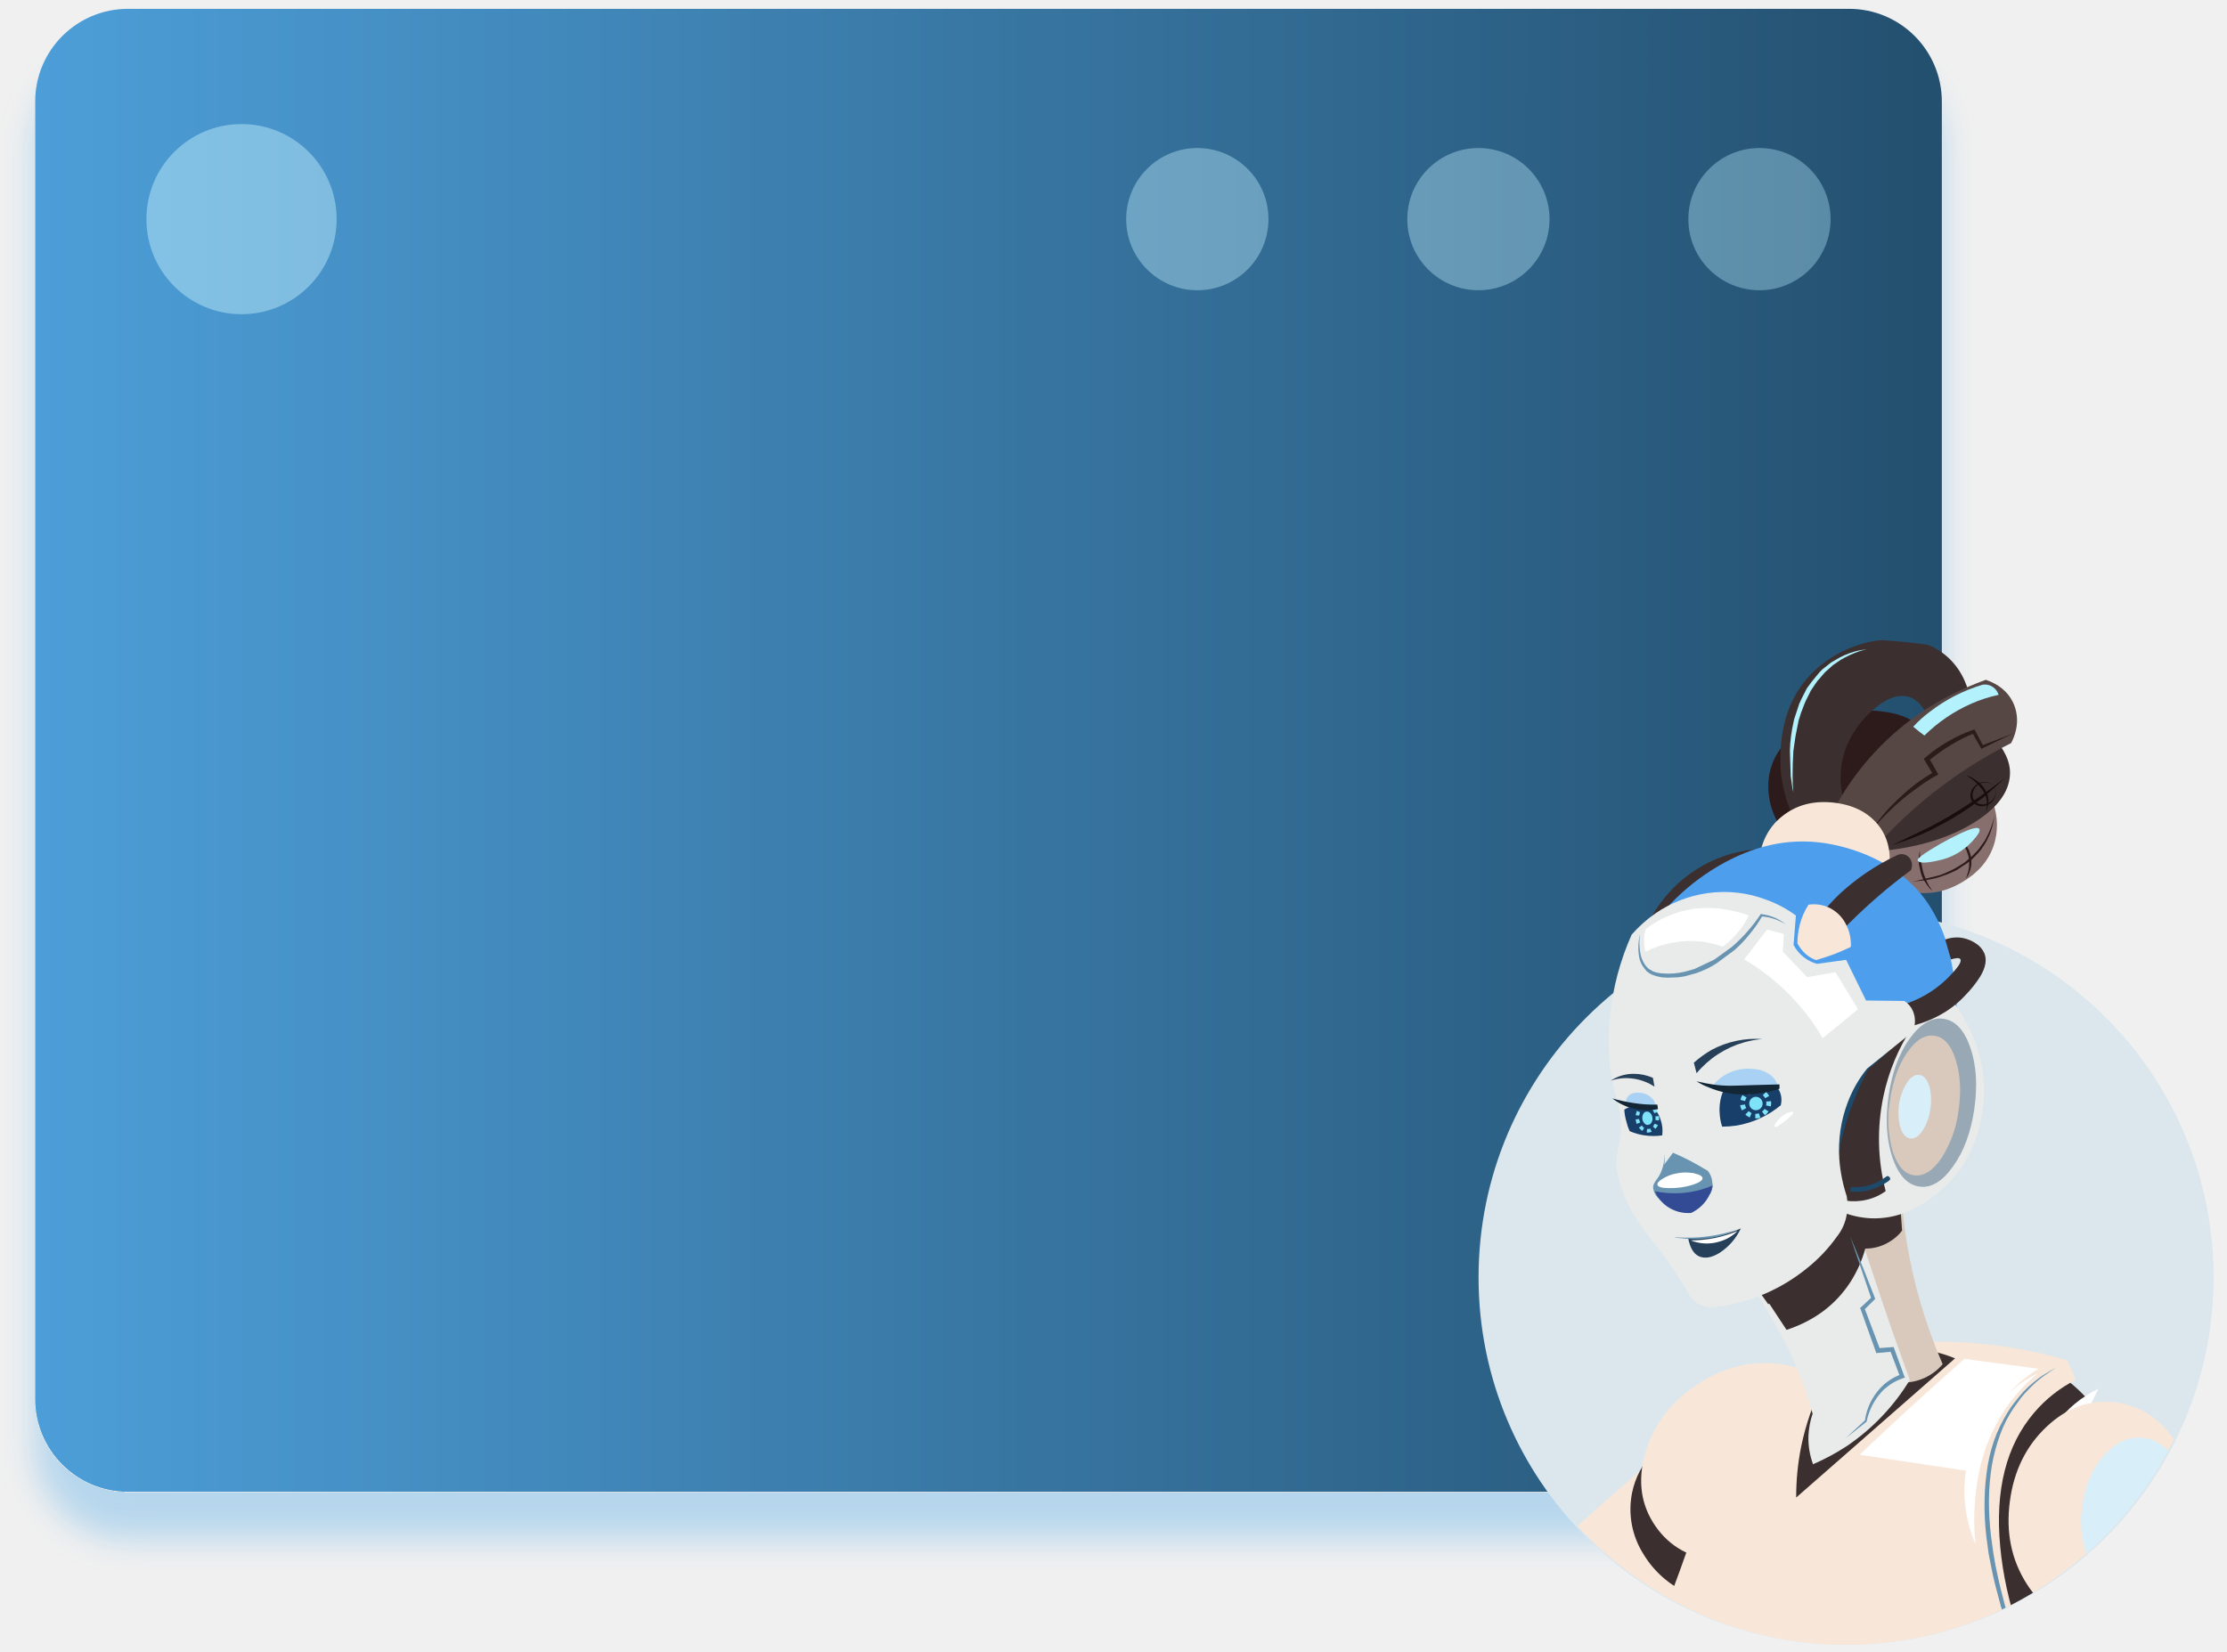
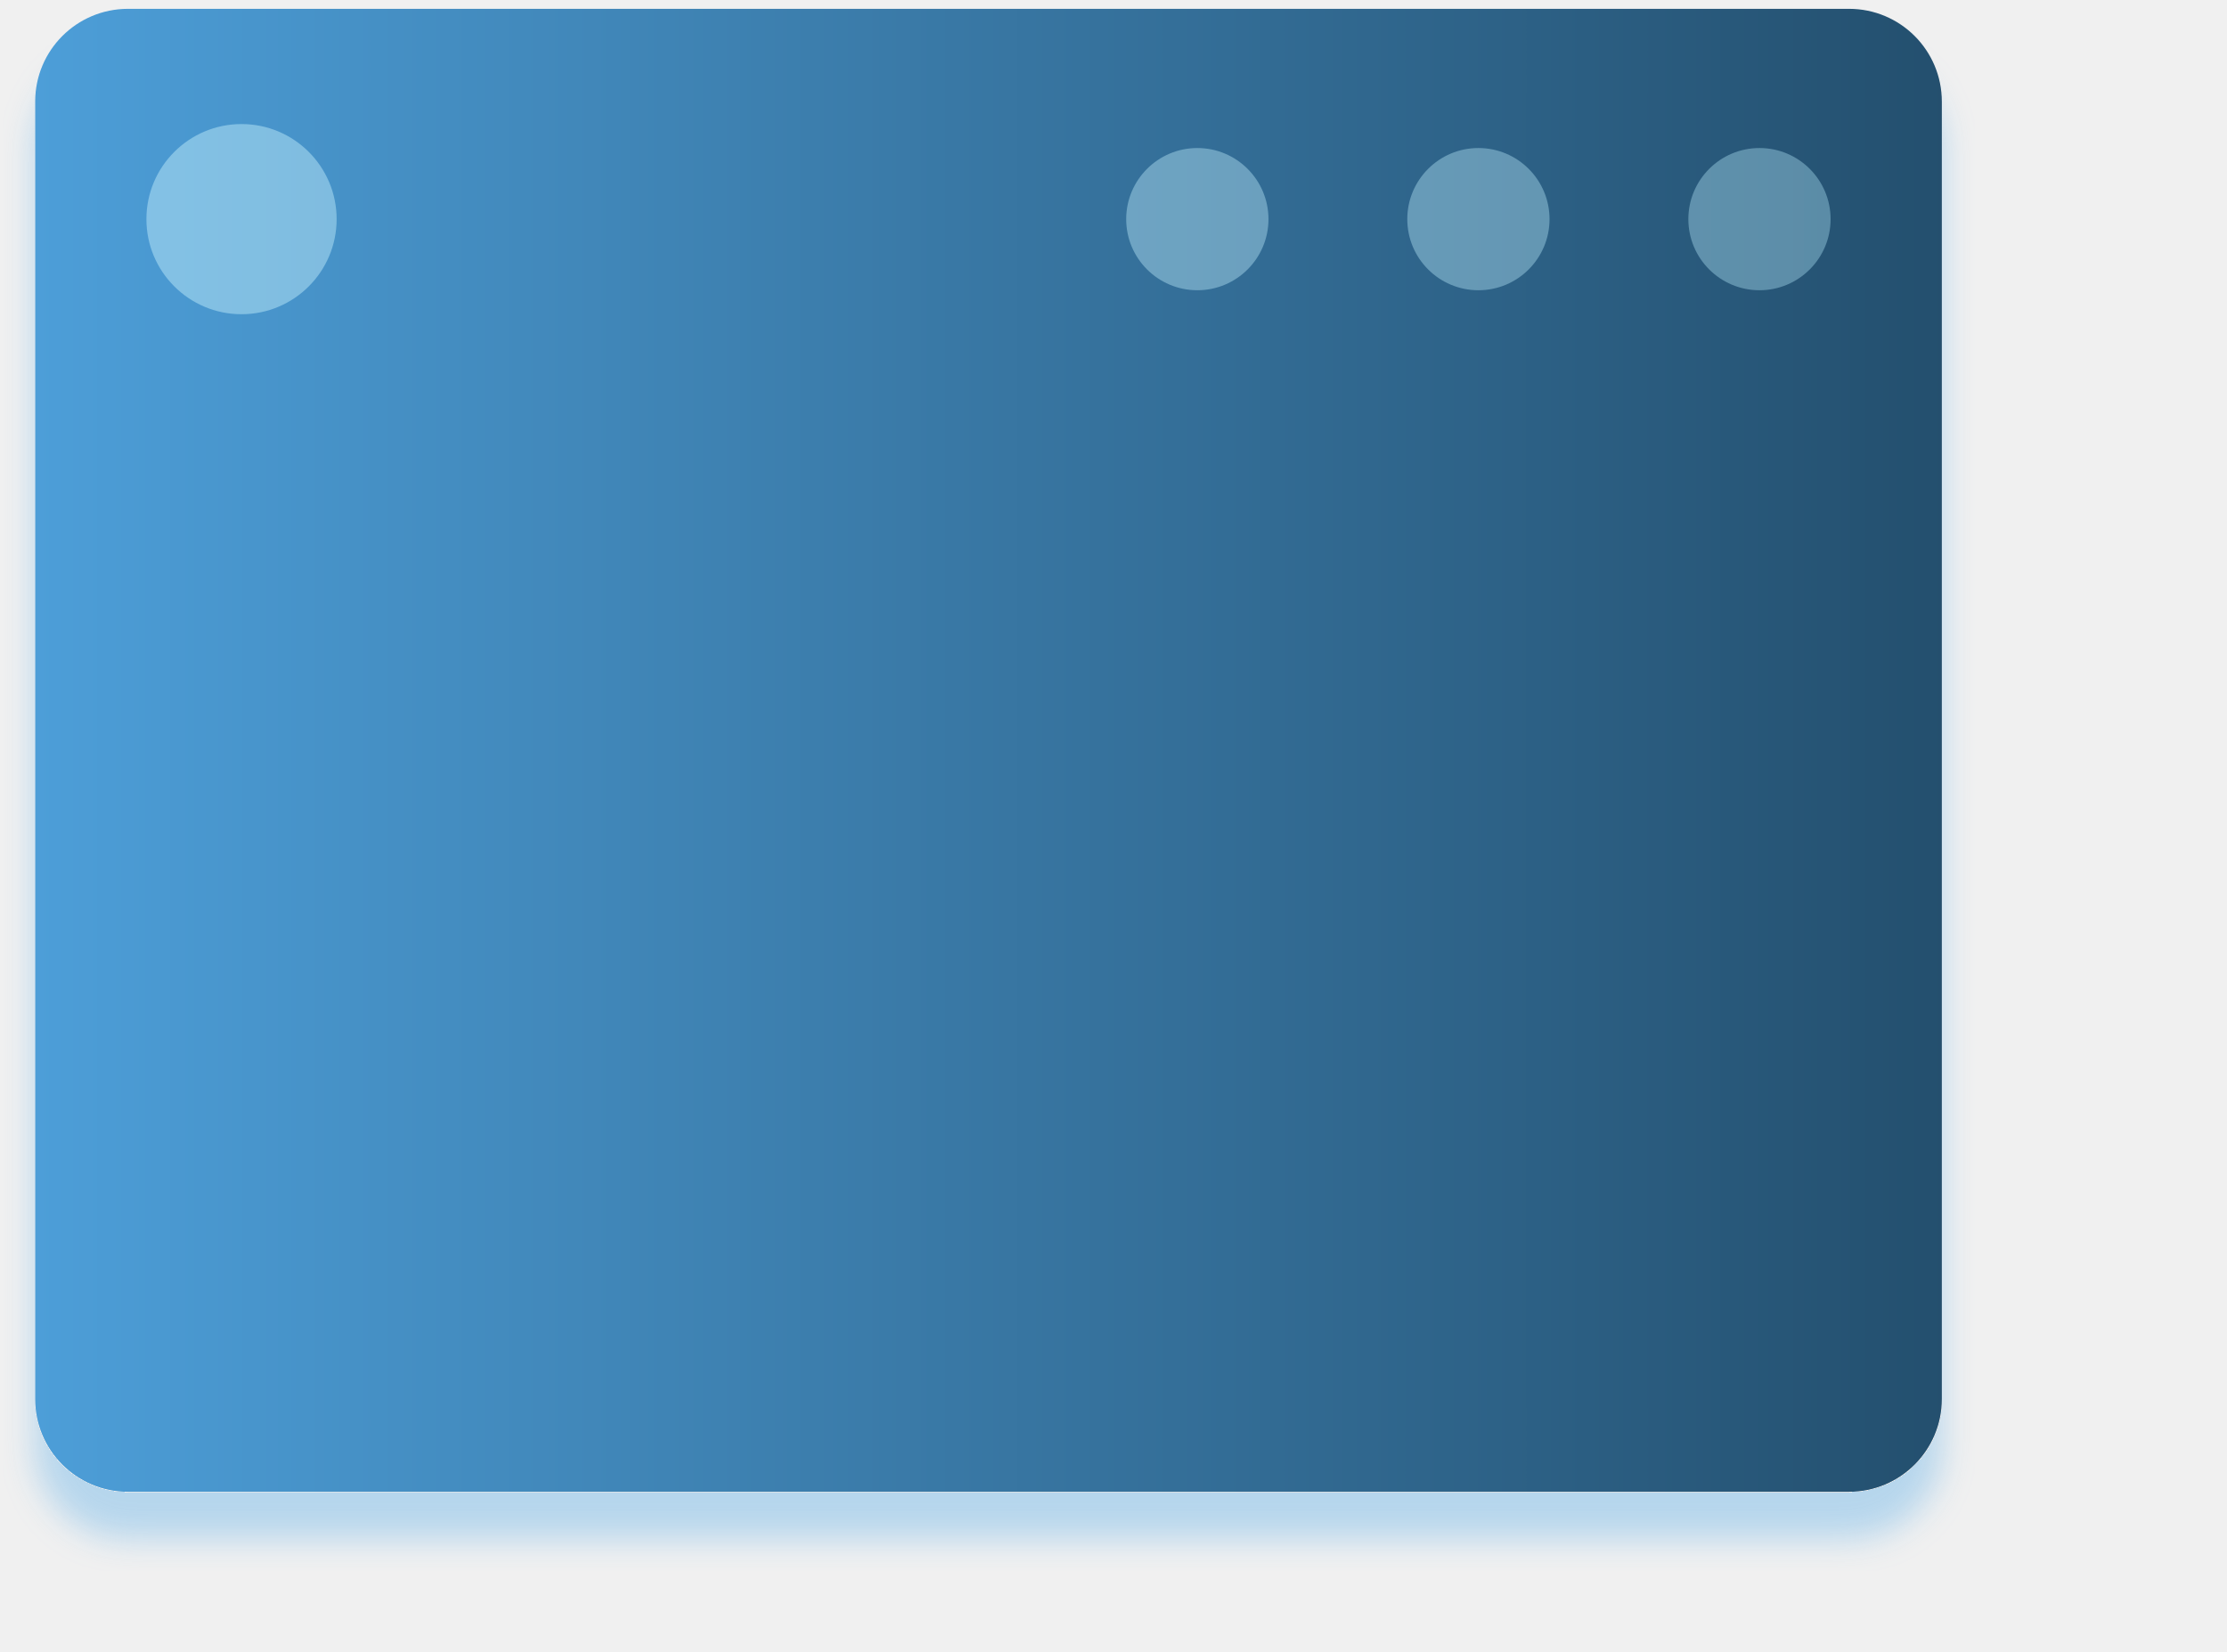
<svg xmlns="http://www.w3.org/2000/svg" width="240" height="178" viewBox="0 0 240 178" fill="none">
  <circle cx="77.587" cy="92.836" r="20.409" transform="rotate(-45 77.5868 92.8358)" stroke="#F5C042" stroke-width="2" />
  <g filter="url(#filter0_d_1_6310)">
    <path d="M3.79 10.952C3.79 5.429 8.267 0.952 13.79 0.952H199.269C204.792 0.952 209.269 5.429 209.269 10.952V150.81C209.269 156.333 204.792 160.81 199.269 160.81H13.79C8.267 160.81 3.79 156.333 3.79 150.81V10.952Z" fill="url(#paint0_linear_1_6310)" />
  </g>
  <g style="mix-blend-mode:soft-light" opacity="0.9">
-     <path d="M173.348 132.369C173.348 131.525 174.032 130.841 174.876 130.841H195.754C196.598 130.841 197.282 131.525 197.282 132.369V147.877C197.282 148.721 196.598 149.405 195.754 149.405H174.876C174.032 149.405 173.348 148.721 173.348 147.877V132.369Z" fill="white" />
+     <path d="M136.701 23.624C136.701 27.856 133.267 31.287 129.035 31.287C124.803 31.287 121.368 27.856 121.368 23.624C121.368 19.392 124.803 15.957 129.035 15.957C133.267 15.957 136.701 19.392 136.701 23.624Z" fill="white" />
  </g>
  <g style="mix-blend-mode:soft-light" opacity="0.9">
-     <path d="M136.701 23.624C136.701 27.856 133.267 31.287 129.035 31.287C124.803 31.287 121.368 27.856 121.368 23.624C121.368 19.392 124.803 15.957 129.035 15.957C133.267 15.957 136.701 19.392 136.701 23.624Z" fill="white" />
+     <path d="M36.278 23.624C36.278 29.283 31.689 33.872 26.029 33.872C20.368 33.872 15.779 29.283 15.779 23.624C15.779 17.962 20.368 13.373 26.029 13.373C31.689 13.373 36.278 17.962 36.278 23.624Z" fill="white" />
  </g>
  <g style="mix-blend-mode:soft-light" opacity="0.9">
    <path d="M166.991 23.624C166.991 27.856 163.56 31.287 159.324 31.287C155.092 31.287 151.661 27.856 151.661 23.624C151.661 19.392 155.092 15.957 159.324 15.957C163.56 15.957 166.991 19.392 166.991 23.624Z" fill="white" />
  </g>
  <g style="mix-blend-mode:soft-light" opacity="0.9">
    <path d="M197.28 23.624C197.28 27.856 193.849 31.287 189.617 31.287C185.382 31.287 181.951 27.856 181.951 23.624C181.951 19.392 185.382 15.957 189.617 15.957C193.849 15.957 197.28 19.392 197.28 23.624Z" fill="white" />
-   </g>
-   <g style="mix-blend-mode:soft-light" opacity="0.9">
-     <path d="M36.278 23.624C36.278 29.283 31.689 33.872 26.029 33.872C20.368 33.872 15.779 29.283 15.779 23.624C15.779 17.962 20.368 13.373 26.029 13.373C31.689 13.373 36.278 17.962 36.278 23.624Z" fill="white" />
-   </g>
-   <path d="M198.947 98.094C177.073 98.094 159.341 115.826 159.341 137.7C159.341 159.574 177.073 177.306 198.947 177.306C220.821 177.306 238.553 159.574 238.553 137.7C238.553 115.826 220.821 98.094 198.947 98.094Z" fill="#DBE7ED" />
-   <mask id="mask0_1_6310" style="mask-type:alpha" maskUnits="userSpaceOnUse" x="159" y="68" width="81" height="110">
-     <path d="M198.947 68.881C158.526 69.792 159.341 114.546 159.341 136.875C159.341 159.205 177.073 177.306 198.947 177.306C220.821 177.306 238.553 159.205 238.553 136.875C238.553 114.546 247.652 69.246 198.947 68.881Z" fill="white" />
-   </mask>
-   <g mask="url(#mask0_1_6310)">
-     <path d="M186.767 167.935C185.286 169.627 183.867 171.183 182.508 172.603C175.277 180.17 167.217 186.901 158.482 192.669C157.172 191.71 155.98 190.597 154.934 189.356C153.295 187.466 152.006 185.3 151.126 182.958C154.815 179.053 158.61 175.227 162.509 171.483C167.544 166.646 172.728 161.962 178.059 157.43L186.767 167.935Z" fill="url(#paint1_linear_1_6310)" />
-     <path d="M182.597 153.771L188.627 165.555L182.597 172.035C180.278 171.199 178.323 169.581 177.069 167.459C175.86 165.514 175.435 163.183 175.882 160.937C176.215 159.283 177.016 157.76 178.189 156.548C179.399 155.263 180.916 154.308 182.597 153.771Z" fill="#3B302F" />
-     <path d="M198.224 150.769C199.802 153.037 200.177 155.641 199.35 158.579C198.523 161.518 196.736 163.937 193.99 165.837C191.256 167.741 188.363 168.558 185.311 168.287C182.258 168.016 179.957 166.759 178.408 164.517C176.834 162.247 176.463 159.636 177.294 156.685C178.125 153.733 179.903 151.317 182.626 149.436C185.376 147.532 188.268 146.716 191.302 146.986C194.336 147.257 196.643 148.518 198.224 150.769Z" fill="url(#paint2_linear_1_6310)" />
-     <path d="M197.354 153.984C199.239 154.407 200.473 155.351 201.055 156.815C201.636 158.279 201.385 159.808 200.299 161.404C199.227 163.018 197.631 164.249 195.514 165.098C193.396 165.946 191.392 166.144 189.503 165.691C187.599 165.251 186.361 164.314 185.79 162.879C185.219 161.445 185.475 159.909 186.558 158.271C187.63 156.655 189.217 155.43 191.318 154.596C193.419 153.763 195.431 153.559 197.354 153.984Z" fill="#3B302F" />
-     <path d="M222.098 148.271C223.422 149.216 224.615 150.333 225.646 151.591C230.897 158.11 231.31 168.181 226.883 181.806C224.479 189.205 221.245 196.308 217.243 202.98C215.221 204.463 212.87 205.435 210.391 205.814C208.061 206.176 205.68 206.035 203.409 205.398C202.005 198.94 201.494 192.319 201.889 185.722C202.606 173.944 206.253 164.19 212.828 156.459C215.52 153.31 218.64 150.553 222.098 148.271Z" fill="#3B302F" />
-     <path d="M177.742 197.845C177.337 199.339 177.135 200.88 177.142 202.427C177.102 204.828 177.764 207.189 179.046 209.219C179.576 210.002 180.195 210.72 180.893 211.358C181.243 210.435 181.794 209.601 182.505 208.918C183.717 207.754 185.376 207.158 187.481 207.131C188.718 207.143 189.949 207.292 191.153 207.575C193.06 208.075 194.823 209.015 196.301 210.32C198.555 210.665 200.841 210.765 203.117 210.619C206.503 210.419 209.833 209.669 212.977 208.397C213.375 202.681 214.965 197.111 217.645 192.047C218.87 189.761 220.328 187.609 221.996 185.624C218.26 179.014 216.115 172.714 215.56 166.722C214.989 160.617 216.206 155.806 219.21 152.289C220.459 150.814 221.993 149.605 223.72 148.735L222.768 146.644C218.643 145.418 214.375 144.747 210.073 144.647C203.422 144.476 197.443 145.843 192.137 148.748C190.215 149.759 188.407 150.972 186.742 152.365L181.724 167.376C179.998 172.331 178.02 177.195 175.8 181.949C173.739 186.404 174.61 189.544 178.411 191.368L177.742 197.845Z" fill="url(#paint3_linear_1_6310)" />
-     <path d="M207.065 145.476C208.313 145.623 209.533 145.944 210.692 146.428L193.571 161.429C193.566 159.575 193.748 157.725 194.114 155.907C194.613 153.503 195.426 151.175 196.532 148.982C197.67 148.043 198.931 147.264 200.28 146.666C202.395 145.669 204.737 145.258 207.065 145.476Z" fill="#3B302F" />
-     <path d="M221.609 147.386L220.127 148.418C219.587 148.826 219.083 149.28 218.62 149.773C218.322 150.067 218.044 150.38 217.785 150.709C217.613 150.95 217.344 151.323 216.976 151.829C216.397 152.694 215.924 153.625 215.567 154.603C215.165 155.694 214.862 156.82 214.662 157.967C214.463 159.191 214.357 160.429 214.345 161.67C214.338 162.955 214.411 164.24 214.561 165.516L214.821 167.421C214.995 168.477 215.112 169.109 215.173 169.325C215.384 170.383 215.674 171.595 216.043 172.961C216.563 174.722 216.911 175.841 217.086 176.319C217.356 177.176 217.721 178.16 218.143 179.277C218.852 181.136 219.456 182.588 219.955 183.631C220.231 184.266 220.472 184.773 220.679 185.154L219.845 183.672C219.119 182.235 218.463 180.805 217.877 179.382C217 177.331 216.244 175.231 215.614 173.092C215.178 171.507 214.87 170.281 214.691 169.413C214.532 168.573 214.405 167.941 214.316 167.509L214.053 165.548C213.906 164.255 213.847 162.953 213.875 161.651C213.896 160.384 214.015 159.12 214.23 157.871C214.432 156.697 214.763 155.548 215.217 154.447C215.64 153.473 216.149 152.539 216.741 151.658C216.874 151.469 217.161 151.102 217.601 150.556C217.87 150.217 218.165 149.899 218.483 149.604C218.982 149.137 219.512 148.704 220.07 148.31L221.609 147.386Z" fill="#6894B2" />
-     <path d="M211.695 146.482L219.708 147.554C218.678 148.152 217.735 148.889 216.906 149.744C214.579 152.109 213.222 155.087 212.835 158.677L200.42 156.818C201.651 155.633 203.082 154.288 204.711 152.784C207.199 150.491 209.527 148.39 211.695 146.482Z" fill="white" />
-     <path d="M219.645 148.018C218.604 148.86 217.663 149.818 216.839 150.874C214.839 153.493 213.543 156.58 213.076 159.842C212.725 162.031 212.664 164.257 212.895 166.462C212.412 165.345 212.071 164.173 211.879 162.971C211.109 158.299 212.765 153.555 216.274 150.376C217.269 149.421 218.407 148.625 219.645 148.018Z" fill="white" />
-     <path d="M223.612 151.318C224.388 150.676 225.241 150.134 226.151 149.703C224.662 152.48 223.866 155.577 223.831 158.728C223.654 158.949 223.439 159.137 223.196 159.284C222.781 159.554 222.308 159.724 221.816 159.779C221.113 159.884 220.396 159.74 219.788 159.373C219.778 157.969 220.061 156.579 220.619 155.291C221.286 153.747 222.312 152.385 223.612 151.318Z" fill="white" />
-     <path d="M232.256 169.918C232.679 171.809 233.088 173.878 233.481 176.125C235.24 186.442 235.855 196.921 235.316 207.372C233.769 207.851 232.171 208.144 230.555 208.245C228.057 208.431 225.545 208.18 223.133 207.502C222.246 202.57 221.427 197.238 220.677 191.504C219.805 184.734 219.131 177.784 218.655 170.654L232.256 169.918Z" fill="url(#paint4_linear_1_6310)" />
-     <path d="M218.766 164.974L231.85 167.128L233.437 175.814C231.19 177.29 228.486 177.907 225.82 177.554C223.225 177.209 221.203 176.105 219.756 174.243C218.533 172.638 217.982 170.65 218.103 168.281C218.159 167.151 218.382 166.037 218.766 164.974Z" fill="#3B302F" />
-     <path d="M227.998 151.179C230.735 151.528 232.917 152.994 234.545 155.577C236.172 158.16 236.781 161.1 236.373 164.396C235.949 167.703 234.621 170.403 232.386 172.495C230.152 174.587 227.672 175.459 224.945 175.11C222.222 174.763 220.041 173.297 218.401 170.712C216.761 168.126 216.159 165.18 216.595 161.873C217.018 158.579 218.34 155.886 220.559 153.793C222.778 151.701 225.258 150.829 227.998 151.179Z" fill="url(#paint5_linear_1_6310)" />
-     <path d="M226.753 156.881C228.048 155.438 229.474 154.815 231.028 155.012C232.584 155.209 233.798 156.169 234.672 157.894C235.556 159.633 235.856 161.626 235.573 163.872C235.289 166.119 234.498 167.973 233.199 169.433C231.905 170.875 230.488 171.5 228.95 171.305C227.412 171.11 226.189 170.146 225.281 168.411C224.393 166.667 224.092 164.674 224.38 162.432C224.667 160.189 225.459 158.339 226.753 156.881Z" fill="url(#paint6_linear_1_6310)" />
-     <path d="M226.039 159.912C226.674 159.178 227.364 158.861 228.109 158.96C228.861 159.058 229.448 159.538 229.87 160.407C230.687 162.322 230.406 164.529 229.134 166.176C228.499 166.909 227.809 167.226 227.065 167.128C226.32 167.031 225.734 166.549 225.306 165.681C224.453 163.772 224.737 161.546 226.042 159.912H226.039Z" fill="url(#paint7_linear_1_6310)" />
-     <path d="M231.818 185.719L231.86 185.931C232.188 188.299 232.399 190.043 232.494 191.165C232.706 193.109 232.852 194.859 232.932 196.414L233.085 199.051C233.114 199.641 233.133 200.518 233.142 201.682V206.943L232.824 201.694C232.806 200.841 232.764 199.965 232.697 199.06L232.479 196.449C232.334 194.566 232.172 192.822 231.99 191.219L231.403 186.22L228.832 186.512L227.211 175.681L229.235 186.011L231.818 185.719Z" fill="#6894B2" />
-     <path d="M204.935 129.177C205.029 130.541 205.205 132.075 205.466 133.778C206.206 138.349 207.513 142.809 209.356 147.056C208.979 147.505 208.532 147.891 208.033 148.198C207.111 148.772 206.041 149.063 204.955 149.036C204.001 145.926 202.534 141.234 200.556 134.959L198.897 129.83L204.935 129.177Z" fill="url(#paint8_linear_1_6310)" />
-     <path d="M189.636 128.678C187.832 129.405 186.233 130.563 184.98 132.052C189.028 138.822 191.392 142.852 192.073 144.143C193.456 146.768 194.552 149.534 195.342 152.394C195.077 153.173 194.925 153.986 194.891 154.809C194.862 155.842 195.03 156.87 195.387 157.84C196.65 157.295 197.865 156.643 199.017 155.891C201.771 154.029 204.091 151.595 205.818 148.754L203.99 143.657C202.378 139.024 200.811 134.264 199.29 129.377C197.896 129.757 196.386 129.567 194.761 128.805C193.149 128.033 191.284 127.987 189.636 128.678Z" fill="url(#paint9_linear_1_6310)" />
-     <path d="M195.891 128.627C196.655 128.1 197.539 127.773 198.462 127.675C200.226 127.422 202.302 127.72 204.688 128.57L204.986 132.661C204.585 133.179 204.083 133.611 203.51 133.93C202.754 134.369 201.894 134.598 201.019 134.597C200.671 135.871 200.13 137.084 199.417 138.196C197.828 140.648 195.533 142.368 192.534 143.356L185.2 132.214L186.443 132.042C190.779 132.943 193.212 132.838 193.743 131.725C194.517 130.123 195.233 129.091 195.891 128.627Z" fill="#3B302F" />
-     <path d="M199.398 133.315C199.716 134.038 200.169 135.134 200.76 136.603L202.092 140.014L200.975 141.118L202.562 145.317L204.073 145.206L205.193 148.272L205.291 148.491L205.069 148.57C204.57 148.742 204.096 148.98 203.66 149.278L203.044 149.76C202.857 149.945 202.68 150.141 202.514 150.347C201.847 151.18 201.384 152.158 201.166 153.203V153.251L201.121 153.279L198.9 155.037L200.985 153.111C201.133 152.025 201.561 150.997 202.226 150.125C202.391 149.9 202.573 149.687 202.772 149.49L203.089 149.189L203.428 148.932C203.819 148.641 204.246 148.402 204.698 148.221L203.746 145.72L202.191 145.86L202.143 145.679L200.518 141.134L200.452 141.001L200.556 140.915L201.642 139.9L199.398 133.315Z" fill="#6894B2" />
-     <path d="M184.495 129.669C182.61 125.31 185.795 124.213 194.05 126.378L199.918 130.674C199.495 131.82 198.95 132.917 198.293 133.946C196.409 136.859 193.722 139.165 190.557 140.585C188.403 137.678 186.382 134.039 184.495 129.669Z" fill="#3B302F" />
-     <path d="M191.22 87.905C190.604 86.503 190.417 84.951 190.683 83.443C191.089 81.355 192.372 79.671 194.53 78.391C196.3 77.326 198.306 76.715 200.369 76.614C201.595 76.541 202.824 76.635 204.025 76.893C205.639 77.267 206.626 77.902 206.986 78.797C207.47 80.079 206.779 81.739 204.914 83.776C203.185 85.647 201.145 87.203 198.884 88.375C196.936 89.37 194.838 90.036 192.673 90.346C192.085 89.598 191.597 88.778 191.22 87.905Z" fill="#2D1A1A" />
-     <path d="M211.904 94.817C211.133 95.341 210.283 95.741 209.388 96.004C207.959 96.388 206.451 96.365 205.034 95.937C203.581 95.515 202.266 94.713 201.226 93.614L201.182 89.489L214.558 85.982C215.231 87.439 215.387 89.082 215.002 90.641C214.575 92.346 213.542 93.738 211.904 94.817Z" fill="#876F6E" />
-     <path d="M202.334 91.773L200.582 88.917L214.681 79.302C216.036 80.761 216.679 82.161 216.611 83.5C216.516 85.44 215.173 87.196 212.584 88.768C209.865 90.414 206.448 91.416 202.334 91.773Z" fill="#3B302F" />
-     <path d="M208.23 79.162C208.141 78.493 207.965 77.838 207.706 77.213C207.264 76.156 206.656 75.479 205.882 75.183C204.794 74.759 203.537 75.134 202.111 76.306C200.835 77.334 199.816 78.646 199.134 80.136C198.429 81.73 198.195 83.492 198.462 85.214C198.583 86.228 198.851 87.219 199.258 88.156L193.425 88.432C192.54 86.666 192.016 84.741 191.883 82.77C191.699 78.289 192.903 74.815 195.494 72.349C197.495 70.461 200.059 69.281 202.794 68.988C205.84 68.607 208.263 69.272 210.061 70.984C211.717 72.577 212.55 74.851 212.558 77.807L208.23 79.162Z" fill="#3B302F" />
-     <path d="M197.265 88C198.342 85.817 199.691 83.779 201.28 81.936C204.631 78.024 208.873 75.139 214.006 73.281C215.385 73.753 216.354 74.546 216.912 75.658C217.366 76.582 217.491 77.633 217.268 78.638C217.162 79.147 216.983 79.639 216.738 80.098C214.605 81.177 212.551 82.405 210.591 83.773C207.518 85.933 204.698 88.434 202.188 91.228L197.265 88Z" fill="#564745" />
-     <path d="M204.761 85.95C205.313 85.421 205.896 84.926 206.507 84.468C207.059 84.053 207.635 83.67 208.23 83.319L207.319 81.799L207.488 81.656C209.001 80.363 210.738 79.355 212.612 78.683L212.771 78.638L212.86 78.765L213.682 80.324L216.982 79.054L213.523 80.723L213.46 80.59L212.612 79.108C211.766 79.452 210.951 79.868 210.175 80.352C209.411 80.814 208.68 81.329 207.989 81.894L208.887 83.481L208.668 83.605C208.01 83.973 207.374 84.38 206.764 84.824C205.896 85.458 205.3 85.915 204.977 86.195C204.501 86.588 203.942 87.102 203.308 87.737C202.963 88.065 202.452 88.619 201.775 89.4C202.197 88.771 202.656 88.168 203.149 87.594C203.656 87.016 204.193 86.468 204.761 85.95Z" fill="#2D1A1A" />
-     <path d="M189.589 92.491C189.878 90.587 190.685 89.1 192.01 88.032C193.561 86.763 195.458 86.262 197.7 86.531C199.943 86.8 201.611 87.732 202.705 89.327C203.651 90.766 203.888 92.517 203.419 94.582L189.589 92.491Z" fill="url(#paint10_linear_1_6310)" />
-     <path d="M183.476 93.322C185.435 92.218 187.63 91.598 189.877 91.513L177.862 101.596L176.872 101.215C177.323 99.98 177.929 98.807 178.675 97.724C179.919 95.91 181.561 94.404 183.476 93.322Z" fill="#3B302F" />
-     <path d="M175.891 102.992C178.297 98.801 181.384 95.595 185.152 93.376C188.92 91.157 192.712 90.321 196.529 90.869C198.141 91.108 199.716 91.549 201.216 92.183C204.055 93.393 206.239 95.124 207.766 97.375C208.721 98.815 209.443 100.397 209.905 102.062C210.219 103.226 210.458 104.409 210.619 105.604C210.884 107.463 210.935 109.347 210.772 111.218C207.203 111.943 203.554 112.202 199.918 111.989C191.313 111.481 183.305 108.482 175.891 102.992Z" fill="#4D9FEE" />
-     <path d="M210.188 107.613C211.08 108.718 211.827 109.934 212.41 111.23C213.462 113.481 213.935 115.96 213.787 118.441C213.524 122.346 212.139 125.501 209.629 127.904C207.061 130.32 204.368 131.46 201.55 131.325C200.545 131.27 199.557 131.056 198.62 130.69C197.978 129.348 197.517 127.927 197.249 126.463C196.74 123.959 196.839 121.369 197.538 118.91C198.596 115.216 200.554 112.344 203.412 110.294C205.413 108.851 207.742 107.929 210.188 107.613Z" fill="url(#paint11_linear_1_6310)" />
-     <path d="M205.779 111.989C206.954 110.362 208.179 109.64 209.455 109.824C210.73 110.008 211.693 111.044 212.343 112.931C212.99 114.835 213.132 117.039 212.768 119.542C212.404 122.044 211.643 124.104 210.486 125.721C209.331 127.364 208.114 128.093 206.836 127.907C205.559 127.721 204.595 126.678 203.945 124.778C203.311 122.893 203.17 120.697 203.523 118.19C203.877 115.683 204.629 113.616 205.779 111.989Z" fill="#98A8B4" />
-     <path d="M205.513 113.484C206.44 112.119 207.422 111.507 208.458 111.649C209.495 111.791 210.261 112.65 210.756 114.226C211.268 115.8 211.373 117.625 211.073 119.7C210.849 121.538 210.214 123.302 209.214 124.861C208.274 126.225 207.293 126.836 206.269 126.692C205.244 126.548 204.479 125.689 203.971 124.115C203.463 122.334 203.362 120.462 203.676 118.637C203.972 116.562 204.584 114.844 205.513 113.484Z" fill="url(#paint12_linear_1_6310)" />
-     <path d="M209.632 101.278C210.24 101.051 210.898 100.994 211.537 101.113C212.024 101.213 212.488 101.405 212.904 101.678C213.326 101.936 213.658 102.317 213.856 102.77C214.138 103.468 213.986 104.303 213.4 105.274C212.943 105.995 212.411 106.665 211.813 107.273C210.257 108.966 208.189 110.108 205.608 110.7L204.974 108.323C205.901 108.064 206.789 107.682 207.614 107.187C208.631 106.59 209.55 105.841 210.34 104.966C211.121 104.141 211.425 103.612 211.251 103.379C211.137 103.24 210.803 103.252 210.245 103.424L209.632 101.278Z" fill="#3B302F" />
-     <path d="M202.14 110.304C202.931 109.9 203.808 109.499 204.77 109.101L205.482 108.818L206.116 110.656C204.61 112.935 203.545 115.477 202.978 118.149C202.261 121.538 202.342 125.047 203.216 128.399C202.446 128.955 201.551 129.311 200.61 129.434C199.853 129.543 199.083 129.504 198.341 129.319C197.171 126.355 196.735 123.152 197.072 119.983C197.193 118.465 197.468 116.964 197.893 115.502C198.441 113.756 199.474 112.201 200.87 111.018C201.268 110.737 201.693 110.498 202.14 110.304Z" fill="#3B302F" />
-     <path d="M201.41 113.407C202.441 112.683 203.614 112.187 204.853 111.954C204.198 112.699 203.492 113.399 202.743 114.048C202.339 114.432 201.879 114.832 201.356 115.245C199.537 118.658 198.346 122.369 197.84 126.203C197.133 123.683 197.194 121.01 198.017 118.526C198.295 117.693 198.641 116.884 199.052 116.108C199.64 115.053 200.444 114.133 201.41 113.407Z" fill="#1D496A" />
-     <path d="M178.377 98.476C180.048 97.322 181.964 96.571 183.974 96.283C186.142 95.967 188.355 96.216 190.398 97.007C191.521 97.413 192.579 97.981 193.54 98.692L193.289 101.865C193.814 102.856 194.719 103.59 195.796 103.9L198.954 103.468L201.099 107.851L205.224 107.901C205.636 108.152 205.958 108.527 206.145 108.971C206.457 109.693 206.449 110.514 206.122 111.23L201.213 115.191C200.327 116.286 199.622 117.516 199.125 118.834C198.38 120.796 198.073 122.897 198.224 124.991C198.327 126.336 198.594 127.664 199.017 128.945C199.134 129.604 199.134 130.279 199.017 130.938C198.871 131.807 198.505 132.624 197.954 133.312C197.057 134.574 195.989 135.706 194.78 136.676C191.926 139.016 188.455 140.482 184.787 140.896C184.238 140.978 183.676 140.89 183.178 140.646C182.684 140.408 182.278 140.019 182.02 139.535C181.035 137.797 179.922 136.135 178.691 134.562C177.671 133.278 176.984 132.369 176.631 131.836C175.841 130.678 175.199 129.425 174.721 128.107C174.427 127.266 174.253 126.388 174.203 125.498C174.185 124.947 174.236 124.396 174.356 123.858C174.504 123.102 174.596 122.566 174.632 122.249C174.736 121.075 174.628 119.893 174.314 118.758C174.101 118.103 173.924 117.436 173.785 116.762C173.327 114.384 173.234 111.951 173.508 109.545C173.807 106.509 174.594 103.541 175.838 100.755C176.588 99.895 177.441 99.129 178.377 98.476Z" fill="url(#paint13_linear_1_6310)" />
-     <path d="M208.026 119.539C207.929 120.372 207.645 121.172 207.195 121.881C206.764 122.515 206.316 122.785 205.853 122.722C205.389 122.658 205.041 122.268 204.802 121.547C204.359 119.907 204.614 118.157 205.507 116.711C205.93 116.089 206.377 115.809 206.849 115.87C207.321 115.931 207.671 116.323 207.9 117.044C208.13 117.855 208.173 118.708 208.026 119.539Z" fill="url(#paint14_linear_1_6310)" />
-     <path d="M178.818 126.838C179.033 126.435 179.204 126.009 179.325 125.568L180.3 124.264C181.206 124.647 182.089 125.084 182.943 125.571L184.038 126.206C184.172 126.361 184.279 126.537 184.355 126.726C184.612 127.316 184.593 127.99 184.301 128.564C183.715 128.681 183.156 128.908 182.655 129.234C182.431 129.388 182.219 129.559 182.02 129.745C181.86 129.884 181.674 129.992 181.474 130.062C181.08 130.163 180.566 130.062 179.925 129.745C179.519 129.558 179.145 129.307 178.818 129.002C178.399 128.589 178.215 128.199 178.259 127.834C178.281 127.709 178.328 127.59 178.399 127.485C178.589 127.197 178.729 126.981 178.818 126.838Z" fill="#6894B2" />
-     <path d="M179.157 126.381C179.045 126.703 178.889 127.008 178.694 127.288C178.482 127.516 178.368 127.818 178.377 128.129C178.444 128.431 178.587 128.711 178.792 128.942C179.018 129.168 179.273 129.362 179.551 129.519C179.825 129.689 180.119 129.822 180.427 129.916C180.722 130.019 181.031 130.08 181.344 130.097C181.769 129.766 182.225 129.476 182.705 129.23L184.219 128.628C184.514 128.201 184.59 127.659 184.422 127.168C184.534 127.412 184.579 127.681 184.552 127.948C184.532 128.219 184.447 128.48 184.301 128.71L184.282 128.735H184.261L182.801 129.402C182.321 129.687 181.871 129.983 181.442 130.29L181.423 130.319H181.376C181.025 130.314 180.678 130.258 180.344 130.154C180.025 130.038 179.716 129.899 179.418 129.738C179.126 129.551 178.859 129.327 178.624 129.072C178.374 128.812 178.213 128.478 178.167 128.12C178.131 127.938 178.164 127.749 178.259 127.59C178.331 127.434 178.422 127.288 178.529 127.155C178.729 126.897 178.896 126.614 179.024 126.314C179.272 125.701 179.398 125.046 179.395 124.385C179.456 125.059 179.375 125.739 179.157 126.381Z" fill="#6894B2" />
-     <path d="M184.571 127.79C184.46 128.36 184.23 128.901 183.895 129.376C183.475 129.969 182.909 130.442 182.251 130.751C181.354 130.825 180.457 130.59 179.712 130.084C179.101 129.678 178.628 129.094 178.358 128.412C179.824 128.719 181.34 128.705 182.8 128.37C183.406 128.229 183.999 128.035 184.571 127.79Z" fill="#334B94" />
-     <path d="M183.473 127.006C183.489 127.225 183.181 127.447 182.556 127.672C181.926 127.882 181.273 128.01 180.611 128.053C179.341 128.129 178.688 128.015 178.618 127.713C178.576 127.529 178.772 127.307 179.208 127.047C179.631 126.784 180.099 126.601 180.588 126.508C181.227 126.359 181.89 126.348 182.534 126.476C183.162 126.612 183.476 126.787 183.473 127.006Z" fill="white" />
-     <path d="M187.608 132.417C187.106 133.494 186.311 134.408 185.314 135.054C184.467 135.579 183.727 135.702 183.092 135.425C182.508 135.146 182.122 134.494 181.934 133.47C182.853 133.519 183.775 133.472 184.685 133.331C185.694 133.152 186.677 132.845 187.608 132.417Z" fill="#27405A" />
-     <path d="M185.695 117.635C186.597 117.36 187.526 117.178 188.466 117.092C189.479 117.003 190.5 117.039 191.506 117.197C191.715 117.453 191.86 117.755 191.931 118.079C192.006 118.429 192 118.792 191.912 119.139C190.546 120.277 188.904 121.034 187.151 121.332C186.636 121.408 186.115 121.447 185.593 121.449C185.436 120.975 185.345 120.482 185.323 119.983C185.266 119.182 185.392 118.378 185.695 117.635Z" fill="url(#paint15_linear_1_6310)" />
-     <path d="M176.663 119.063C177.077 119.016 177.495 119.047 177.897 119.155C178.393 119.535 178.758 120.059 178.945 120.656C179.146 121.211 179.211 121.806 179.135 122.392C178.512 122.48 177.88 122.48 177.257 122.392C176.692 122.314 176.141 122.159 175.619 121.931C175.469 121.592 175.351 121.239 175.267 120.878C175.145 120.464 175.072 120.038 175.048 119.608C175.54 119.311 176.091 119.125 176.663 119.063Z" fill="url(#paint16_linear_1_6310)" />
-     <path d="M176.796 117.803C177.35 117.85 177.858 118.13 178.192 118.574C178.358 118.821 178.447 119.111 178.446 119.408L175.228 119.047C175.169 118.746 175.247 118.434 175.441 118.196C175.726 117.86 176.178 117.729 176.796 117.803Z" fill="#A9D1F3" />
-     <path d="M176.752 100.694C176.631 101.463 176.658 102.249 176.831 103.008C176.927 103.372 177.085 103.716 177.298 104.026L177.466 104.236L177.682 104.442L178.142 104.709C178.496 104.848 178.872 104.924 179.253 104.934C179.635 104.966 180.019 104.966 180.401 104.934C180.78 104.897 181.156 104.839 181.528 104.76L182.636 104.442L184.73 103.452L186.612 102.094C187.8 101.079 188.841 99.904 189.706 98.603L189.744 98.527L189.817 98.543C190.793 98.651 191.718 99.039 192.48 99.66C191.701 99.166 190.815 98.867 189.896 98.79C189.504 99.461 189.058 100.098 188.56 100.694C188.067 101.319 187.516 101.897 186.916 102.421L184.974 103.858C184.636 104.072 184.286 104.268 183.927 104.445L183.372 104.686L182.791 104.906L181.639 105.223C181.237 105.313 180.826 105.361 180.414 105.366C180.015 105.394 179.614 105.394 179.214 105.366C178.796 105.316 178.385 105.209 177.996 105.048C177.804 104.952 177.622 104.835 177.456 104.699L177.069 104.198C176.835 103.858 176.685 103.467 176.631 103.059C176.508 102.27 176.549 101.466 176.752 100.694Z" fill="#6894B2" />
-     <path d="M182.413 126.479C182.625 126.498 182.731 126.546 182.731 126.622C182.731 126.746 182.531 126.876 182.08 127.015C181.904 127.055 181.723 127.064 181.544 127.041C181.369 127.019 181.268 126.977 181.246 126.917C181.223 126.857 181.401 126.692 181.759 126.565C181.969 126.49 182.192 126.46 182.413 126.479Z" fill="white" />
-     <path d="M181.639 133.416C182.543 133.432 183.446 133.373 184.339 133.239C185.244 133.109 186.134 132.896 186.999 132.604L187.576 132.363L185.825 133.115C185.347 133.256 184.859 133.362 184.365 133.432C183.857 133.499 183.368 133.543 182.902 133.559C182.479 133.576 182.054 133.564 181.633 133.521L180.728 133.432L180.389 133.359C180.719 133.385 181.138 133.407 181.639 133.416Z" fill="#6894B2" />
-     <path d="M187.25 132.702C186.718 133.23 186.064 133.616 185.346 133.826C184.318 134.152 183.208 134.112 182.207 133.712C183.07 133.706 183.93 133.621 184.777 133.458C185.624 133.286 186.452 133.033 187.25 132.702Z" fill="white" />
-     <path d="M190.855 118.698C190.888 118.886 190.882 119.079 190.839 119.266L190.331 119.167C190.365 119.037 190.37 118.9 190.347 118.767V118.745L190.858 118.698M190.664 118.139L190.23 118.383C190.17 118.26 190.083 118.151 189.976 118.066L190.322 117.692C190.456 117.825 190.571 117.975 190.664 118.139ZM189.167 120.078L189.56 120.024L189.716 120.497L189.442 120.557H189.163V120.078M188.094 120.154L188.443 119.777L188.76 119.989L188.567 120.462C188.392 120.376 188.227 120.27 188.078 120.145M189.89 119.827C190 119.751 190.092 119.65 190.156 119.532L190.591 119.802C190.494 119.97 190.362 120.116 190.204 120.23L189.887 119.827M189.617 117.844C189.494 117.801 189.364 117.78 189.233 117.78V117.263C189.431 117.255 189.629 117.292 189.811 117.371L189.617 117.844ZM188.227 118.317C188.145 118.427 188.09 118.554 188.065 118.688L187.58 118.568C187.601 118.378 187.674 118.198 187.792 118.047L188.227 118.317ZM188.49 118.022L188.173 117.619C188.316 117.487 188.488 117.391 188.675 117.339L188.836 117.831C188.707 117.869 188.587 117.934 188.484 118.022M187.726 119.697C187.629 119.523 187.563 119.333 187.532 119.136L188.062 119.066C188.078 119.199 188.12 119.329 188.186 119.447L187.726 119.697Z" fill="#7EE3F7" />
-     <path d="M189.322 115.28C190.086 115.376 190.785 115.759 191.277 116.352C191.417 116.583 191.536 116.827 191.632 117.079C190.213 117.6 188.694 117.791 187.189 117.638C186.287 117.568 185.4 117.373 184.552 117.057C185.195 116.236 186.086 115.645 187.091 115.372C187.819 115.179 188.581 115.148 189.322 115.28Z" fill="#A9D1F3" />
-     <path d="M182.829 116.562C183.555 116.727 184.149 116.844 184.613 116.905C185.201 116.989 185.795 117.035 186.39 117.041C186.767 117.041 187.631 117.013 188.989 116.968L191.772 116.895V117.365C189.022 118.239 186.483 118.191 184.156 117.222C183.692 117.046 183.248 116.825 182.829 116.562Z" fill="#132636" />
-     <path d="M192.724 119.935C193.039 119.829 193.217 119.814 193.257 119.888C193.321 120.006 193.026 120.324 192.375 120.84C191.723 121.356 191.353 121.562 191.264 121.459C191.207 121.405 191.245 121.275 191.375 121.068C191.509 120.855 191.671 120.661 191.858 120.491C192.106 120.249 192.401 120.06 192.724 119.935Z" fill="white" />
-     <path d="M189.947 118.856C189.978 119.046 189.928 119.24 189.811 119.393C189.697 119.548 189.523 119.648 189.331 119.669C189.142 119.698 188.948 119.648 188.795 119.532C188.642 119.417 188.542 119.244 188.519 119.053C188.488 118.863 188.539 118.668 188.659 118.517C188.835 118.284 189.134 118.18 189.417 118.255C189.699 118.329 189.909 118.567 189.947 118.856Z" fill="#7EE3F7" />
-     <path d="M176.942 121.338C177.006 121.436 177.089 121.52 177.186 121.586L176.996 121.903C176.854 121.809 176.727 121.692 176.622 121.557L176.939 121.325M176.752 121.008L176.374 121.154L176.263 120.675L176.631 120.624L176.752 121.008ZM177.669 121.706L177.85 121.655L177.993 122.014L177.72 122.074C177.635 122.096 177.547 122.096 177.463 122.074L177.504 121.693H177.669M178.304 121.138L178.675 121.275C178.61 121.428 178.518 121.568 178.402 121.687L178.135 121.443C178.211 121.349 178.268 121.241 178.304 121.125M178.389 120.361V120.338L178.783 120.31C178.808 120.465 178.808 120.624 178.783 120.779L178.402 120.738C178.423 120.613 178.423 120.486 178.402 120.361M178.116 119.65L178.415 119.421C178.509 119.558 178.59 119.703 178.656 119.856L178.3 119.999L178.113 119.681M178.06 119.101L177.846 119.437C177.75 119.374 177.643 119.333 177.529 119.317L177.574 118.932C177.745 118.964 177.911 119.021 178.066 119.101M176.739 119.891L176.65 120.256L176.266 120.215L176.393 119.751L176.739 119.891ZM177.209 119.358C177.103 119.407 177.009 119.476 176.929 119.561L176.638 119.32C176.758 119.187 176.904 119.079 177.066 119.002L177.209 119.358Z" fill="#7EE3F7" />
-     <path d="M178.075 120.468C178.107 120.651 178.074 120.838 177.983 120.998C177.911 121.139 177.775 121.236 177.618 121.259C177.467 121.281 177.315 121.22 177.222 121.1C176.967 120.825 176.913 120.42 177.085 120.088C177.143 119.947 177.273 119.849 177.424 119.831C177.581 119.809 177.738 119.866 177.844 119.983C177.973 120.114 178.055 120.285 178.075 120.468Z" fill="#7EE3F7" />
-     <path d="M195.97 98.857C196.689 97.972 197.461 97.13 198.281 96.337C200.096 94.66 202.156 93.269 204.39 92.212C204.798 91.983 205.307 92.037 205.659 92.345C205.856 92.523 205.988 92.762 206.034 93.024C206.085 93.291 206.049 93.567 205.929 93.811C205.374 94.217 204.726 94.709 203.993 95.296C201.847 97.022 199.826 98.897 197.944 100.907L195.97 98.857Z" fill="#3B302F" />
-     <path d="M194.555 102.808C194.219 102.482 193.931 102.109 193.701 101.7C193.708 101.033 193.791 100.368 193.949 99.72C194.143 98.941 194.465 98.199 194.901 97.524C195.746 97.394 196.61 97.55 197.357 97.965C198.044 98.355 198.597 98.944 198.944 99.653C199.328 100.399 199.506 101.234 199.461 102.072C198.785 102.389 198.217 102.646 197.754 102.821C197.205 103.033 196.523 103.262 195.71 103.497C195.285 103.342 194.893 103.108 194.555 102.808Z" fill="url(#paint17_linear_1_6310)" />
-     <path d="M214.802 88.483L214.919 87.975L214.849 88.502C214.754 88.957 214.627 89.406 214.468 89.844C214.434 89.942 214.301 90.228 214.069 90.698C213.967 90.882 213.78 91.174 213.504 91.57L213.139 91.996C212.923 92.231 212.79 92.364 212.748 92.402L212.336 92.811L210.918 93.763C210.683 93.89 210.343 94.046 209.899 94.23L208.915 94.576C208.616 94.667 208.312 94.74 208.005 94.795C207.548 94.887 207.086 94.95 206.62 94.982C206.451 95.008 206.278 95.016 206.106 95.004C206.285 94.997 206.463 94.972 206.636 94.931L208.858 94.395C209.184 94.299 209.502 94.178 209.81 94.033C210.148 93.888 210.478 93.726 210.8 93.547C210.862 93.522 211.179 93.322 211.752 92.948L212.593 92.224C212.634 92.186 212.765 92.05 212.983 91.818C213.111 91.696 213.227 91.562 213.329 91.418L213.92 90.587L214.326 89.781C214.515 89.36 214.674 88.926 214.802 88.483Z" fill="#2D1A1A" />
-     <path d="M210.724 90.117C210.97 90.243 211.197 90.403 211.4 90.59C211.608 90.787 211.795 91.005 211.959 91.24L212.206 91.678L212.362 92.148L212.454 92.653V93.148C212.431 93.43 212.366 93.707 212.26 93.969C212.172 94.236 212.039 94.485 211.866 94.706L212.117 93.944C212.185 93.679 212.219 93.406 212.219 93.132L212.2 92.665L212.114 92.205L211.962 91.758C211.91 91.619 211.844 91.486 211.766 91.361C211.637 91.123 211.482 90.9 211.302 90.698L210.724 90.117Z" fill="#2D1A1A" />
-     <path d="M206.919 92.348L207.236 93.935C207.315 94.211 207.415 94.48 207.535 94.741C207.626 94.975 207.732 95.203 207.853 95.423L208.239 96.029C208.048 95.874 207.882 95.691 207.744 95.487L207.303 94.852C207.169 94.59 207.062 94.314 206.986 94.03L206.798 93.16V92.389L206.888 91.65L206.919 92.348Z" fill="#2D1A1A" />
-     <path d="M211.114 89.917C212.384 89.308 213.12 89.114 213.292 89.343C213.463 89.571 213.18 89.977 212.558 90.685C211.591 91.74 210.317 92.462 208.915 92.751C207.538 93.068 206.782 93.068 206.659 92.729C206.601 92.534 207.414 91.947 209.096 90.968C209.779 90.578 210.452 90.228 211.114 89.917Z" fill="#B3F1FD" />
-     <path d="M214.834 74.107C215.102 74.302 215.297 74.583 215.386 74.903C214.373 75.116 213.386 75.435 212.441 75.855C210.562 76.684 208.85 77.847 207.389 79.289C207.112 79.092 206.709 78.775 206.183 78.337C206.719 77.755 207.307 77.224 207.941 76.75C209.647 75.425 211.584 74.429 213.653 73.811C214.071 73.74 214.499 73.847 214.834 74.107Z" fill="#B3F1FD" />
-     <path d="M196.672 72.472L196.145 73.085C195.95 73.285 195.775 73.506 195.624 73.742L195.155 74.44C194.732 75.265 194.482 75.794 194.406 76.027C194.183 76.565 193.991 77.116 193.831 77.677C193.758 78.064 193.647 78.629 193.498 79.368C193.498 79.4 193.409 79.927 193.267 80.955C193.222 81.907 193.203 82.38 193.203 82.396C193.181 83.259 193.184 83.983 193.203 84.576L193.267 85.392C193.194 85.121 193.141 84.845 193.108 84.567L192.981 83.643L192.896 80.933C192.905 80.385 192.948 79.838 193.025 79.295C193.076 78.872 193.182 78.295 193.343 77.563C193.685 76.505 193.874 75.931 193.908 75.843C193.978 75.661 194.248 75.115 194.72 74.205C195.058 73.712 195.425 73.24 195.818 72.79C195.992 72.563 196.184 72.35 196.393 72.155L197.326 71.419L198.277 70.867C198.928 70.529 199.619 70.277 200.334 70.118L201.162 69.981L200.372 70.206C199.689 70.444 199.03 70.745 198.404 71.108L197.544 71.692L196.672 72.472Z" fill="#B3F1FD" />
-     <path d="M207.941 89.155C208.719 88.752 209.48 88.33 210.235 87.886C211.045 87.4 211.781 86.934 212.438 86.483L213.45 85.807C213.467 85.807 213.759 85.596 214.326 85.173L216.119 83.849L214.444 85.344C213.996 85.734 213.723 85.979 213.625 86.045L212.641 86.763C211.886 87.305 211.143 87.787 210.42 88.216C209.827 88.563 209.054 88.981 208.1 89.469C207.322 89.841 206.611 90.149 205.974 90.393L203.863 91.126L207.941 89.155Z" fill="#1A0E0C" />
-     <path d="M212.654 83.916C212.882 84.041 213.095 84.192 213.288 84.367C213.526 84.564 213.732 84.798 213.898 85.058L214.12 85.474C214.182 85.62 214.226 85.772 214.25 85.928L214.307 86.341L214.263 86.725C214.237 86.91 214.183 87.091 214.104 87.261L214.012 87.461L214.053 87.245C214.102 87.074 214.126 86.896 214.123 86.718V86.366L214.044 85.957L213.898 85.576L213.682 85.204C213.362 84.761 212.984 84.363 212.558 84.021L211.924 83.589C212.182 83.661 212.428 83.771 212.654 83.916Z" fill="#1A0E0C" />
-     <path d="M214.666 84.557L214.856 84.744L214.669 84.579C214.427 84.394 214.119 84.317 213.818 84.367C213.395 84.395 213.014 84.633 212.803 85.001C212.678 85.192 212.602 85.409 212.581 85.636C212.566 85.859 212.619 86.08 212.736 86.271C212.855 86.457 213.042 86.591 213.257 86.645C213.472 86.712 213.7 86.729 213.923 86.696C214.13 86.648 214.326 86.558 214.498 86.433C214.665 86.33 214.8 86.181 214.884 86.004C215.057 85.758 215.109 85.449 215.027 85.16L214.948 84.916L215.05 85.157C215.123 85.456 215.083 85.772 214.936 86.042C214.85 86.228 214.729 86.395 214.58 86.534C214.399 86.692 214.18 86.801 213.946 86.852C213.702 86.931 213.44 86.931 213.196 86.852C212.927 86.769 212.69 86.604 212.52 86.379C212.366 86.142 212.311 85.856 212.365 85.579C212.385 85.315 212.497 85.067 212.682 84.878C212.962 84.529 213.378 84.319 213.825 84.3C214.127 84.277 214.427 84.369 214.666 84.557Z" fill="#1A0E0C" />
-     <path d="M173.756 118.402C174.51 118.62 175.277 118.788 176.054 118.904C176.899 119.037 177.755 119.094 178.611 119.075L178.678 119.558C178.134 119.667 177.578 119.704 177.025 119.666C175.834 119.578 174.697 119.138 173.756 118.402Z" fill="#132636" />
-     <path d="M189.912 112.008C189.236 112.062 188.568 112.184 187.916 112.373C185.93 112.946 184.162 114.101 182.839 115.689L182.543 114.553C183.135 114.026 183.78 113.562 184.467 113.166C186.137 112.277 188.024 111.876 189.912 112.008Z" fill="#27405A" />
-     <path d="M178.129 116.187L178.304 117.139C177.618 116.686 176.839 116.391 176.025 116.276C175.207 116.154 174.372 116.227 173.588 116.489C174.325 116.002 175.19 115.746 176.073 115.753C176.781 115.753 177.481 115.901 178.129 116.187Z" fill="#27405A" />
-     <path d="M190.442 100.202L192.244 100.685L192.127 102.589L194.752 105.331L197.801 104.801L200.236 108.784L196.427 111.922C195.924 111.025 195.352 110.168 194.717 109.358C192.864 106.968 190.575 104.952 187.97 103.417L190.442 100.202Z" fill="white" />
-     <path d="M177.342 100.18C178.121 99.56 178.986 99.056 179.909 98.682C182.533 97.608 185.382 97.608 188.456 98.682C188.226 99.179 187.944 99.651 187.614 100.088C187.076 100.839 186.42 101.499 185.672 102.043C184.94 101.789 184.184 101.609 183.416 101.504C181.328 101.27 179.217 101.646 177.339 102.586C177.226 102.22 177.174 101.838 177.186 101.456C177.171 101.025 177.223 100.595 177.342 100.18Z" fill="white" />
-     <path d="M203.273 126.838C203.327 126.79 203.4 126.769 203.471 126.783C203.542 126.797 203.603 126.843 203.635 126.907C203.746 127.031 203.73 127.152 203.587 127.266C203.067 127.651 202.49 127.95 201.877 128.155C201.517 128.288 201.143 128.377 200.763 128.421C200.385 128.48 200.001 128.493 199.62 128.459C199.445 128.459 199.373 128.367 199.398 128.209C199.39 128.137 199.418 128.066 199.471 128.017C199.524 127.969 199.597 127.948 199.668 127.961C200.364 128.007 201.062 127.912 201.721 127.682C202.279 127.483 202.803 127.198 203.273 126.838Z" fill="#1D496A" />
  </g>
  <defs>
    <filter id="filter0_d_1_6310" x="0.29" y="0.952" width="212.479" height="168.358" filterUnits="userSpaceOnUse" color-interpolation-filters="sRGB">
      <feFlood flood-opacity="0" result="BackgroundImageFix" />
      <feColorMatrix in="SourceAlpha" type="matrix" values="0 0 0 0 0 0 0 0 0 0 0 0 0 0 0 0 0 0 127 0" result="hardAlpha" />
      <feOffset dy="5" />
      <feGaussianBlur stdDeviation="1.75" />
      <feComposite in2="hardAlpha" operator="out" />
      <feColorMatrix type="matrix" values="0 0 0 0 0.325 0 0 0 0 0.667 0 0 0 0 0.91 0 0 0 0.365 0" />
      <feBlend mode="normal" in2="BackgroundImageFix" result="effect1_dropShadow_1_6310" />
      <feBlend mode="normal" in="SourceGraphic" in2="effect1_dropShadow_1_6310" result="shape" />
    </filter>
    <linearGradient id="paint0_linear_1_6310" x1="278.81" y1="-73.714" x2="-284.044" y2="-73.714" gradientUnits="userSpaceOnUse">
      <stop stop-color="#1C415B" />
      <stop offset="0.057" stop-color="#1C415B" />
      <stop offset="0.544" stop-color="#53AAE8" />
      <stop offset="1" stop-color="#A6CCDF" />
    </linearGradient>
    <linearGradient id="paint1_linear_1_6310" x1="-53.956" y1="308.547" x2="-44.911" y2="308.547" gradientUnits="userSpaceOnUse">
      <stop stop-color="#D8EEF9" />
      <stop offset="1" stop-color="#F8E7D8" />
    </linearGradient>
    <linearGradient id="paint2_linear_1_6310" x1="-61.203" y1="309.908" x2="-48.823" y2="309.908" gradientUnits="userSpaceOnUse">
      <stop stop-color="#D8EEF9" />
      <stop offset="1" stop-color="#F8E7D8" />
    </linearGradient>
    <linearGradient id="paint3_linear_1_6310" x1="-82.271" y1="359.713" x2="-72.814" y2="359.713" gradientUnits="userSpaceOnUse">
      <stop stop-color="#D8EEF9" />
      <stop offset="1" stop-color="#F8E7D8" />
    </linearGradient>
    <linearGradient id="paint4_linear_1_6310" x1="-86.315" y1="305.814" x2="-89.847" y2="305.814" gradientUnits="userSpaceOnUse">
      <stop stop-color="#D8EEF9" />
      <stop offset="1" stop-color="#F8E7D8" />
    </linearGradient>
    <linearGradient id="paint5_linear_1_6310" x1="-92.344" y1="310.051" x2="-78.746" y2="310.051" gradientUnits="userSpaceOnUse">
      <stop stop-color="#D8EEF9" />
      <stop offset="1" stop-color="#F8E7D8" />
    </linearGradient>
    <linearGradient id="paint6_linear_1_6310" x1="-84.253" y1="316.458" x2="-91.251" y2="316.458" gradientUnits="userSpaceOnUse">
      <stop stop-color="#D8EEF9" />
      <stop offset="1" stop-color="#D8C9BC" />
    </linearGradient>
    <linearGradient id="paint7_linear_1_6310" x1="-84.463" y1="313.277" x2="-87.963" y2="313.277" gradientUnits="userSpaceOnUse">
      <stop stop-color="#D8EEF9" />
      <stop offset="1" stop-color="#F8E7D8" />
    </linearGradient>
    <linearGradient id="paint8_linear_1_6310" x1="-73.435" y1="327.132" x2="-67.954" y2="327.132" gradientUnits="userSpaceOnUse">
      <stop stop-color="#D8EEF9" />
      <stop offset="1" stop-color="#D8C9BC" />
    </linearGradient>
    <linearGradient id="paint9_linear_1_6310" x1="190.19" y1="135.603" x2="190.19" y2="135.603" gradientUnits="userSpaceOnUse">
      <stop stop-color="#D8EEF9" />
      <stop offset="1" stop-color="#F8E7D8" />
    </linearGradient>
    <linearGradient id="paint10_linear_1_6310" x1="-74.639" y1="360.413" x2="-65.103" y2="360.413" gradientUnits="userSpaceOnUse">
      <stop stop-color="#D8EEF9" />
      <stop offset="1" stop-color="#F8E7D8" />
    </linearGradient>
    <linearGradient id="paint11_linear_1_6310" x1="201.15" y1="113.543" x2="201.15" y2="113.543" gradientUnits="userSpaceOnUse">
      <stop stop-color="#D8EEF9" />
      <stop offset="1" stop-color="#F8E7D8" />
    </linearGradient>
    <linearGradient id="paint12_linear_1_6310" x1="-76.735" y1="333.956" x2="-72.362" y2="333.956" gradientUnits="userSpaceOnUse">
      <stop stop-color="#D8EEF9" />
      <stop offset="1" stop-color="#D8C9BC" />
    </linearGradient>
    <linearGradient id="paint13_linear_1_6310" x1="-63.254" y1="2.58755e+09" x2="-63.254" y2="2.58755e+09" gradientUnits="userSpaceOnUse">
      <stop stop-color="#D8EEF9" />
      <stop offset="1" stop-color="#F8E7D8" />
    </linearGradient>
    <linearGradient id="paint14_linear_1_6310" x1="-72.501" y1="343.51" x2="-75.602" y2="343.51" gradientUnits="userSpaceOnUse">
      <stop stop-color="#D8EEF9" />
      <stop offset="1" stop-color="#F8E7D8" />
    </linearGradient>
    <linearGradient id="paint15_linear_1_6310" x1="-64.341" y1="342.131" x2="-59.692" y2="342.131" gradientUnits="userSpaceOnUse">
      <stop stop-color="#142244" />
      <stop offset="1" stop-color="#183F6A" />
    </linearGradient>
    <linearGradient id="paint16_linear_1_6310" x1="-55.393" y1="342.001" x2="-52.79" y2="342.001" gradientUnits="userSpaceOnUse">
      <stop stop-color="#142244" />
      <stop offset="1" stop-color="#183F6A" />
    </linearGradient>
    <linearGradient id="paint17_linear_1_6310" x1="-70.938" y1="354.071" x2="-67.041" y2="354.071" gradientUnits="userSpaceOnUse">
      <stop stop-color="#D8EEF9" />
      <stop offset="1" stop-color="#F8E7D8" />
    </linearGradient>
  </defs>
</svg>
